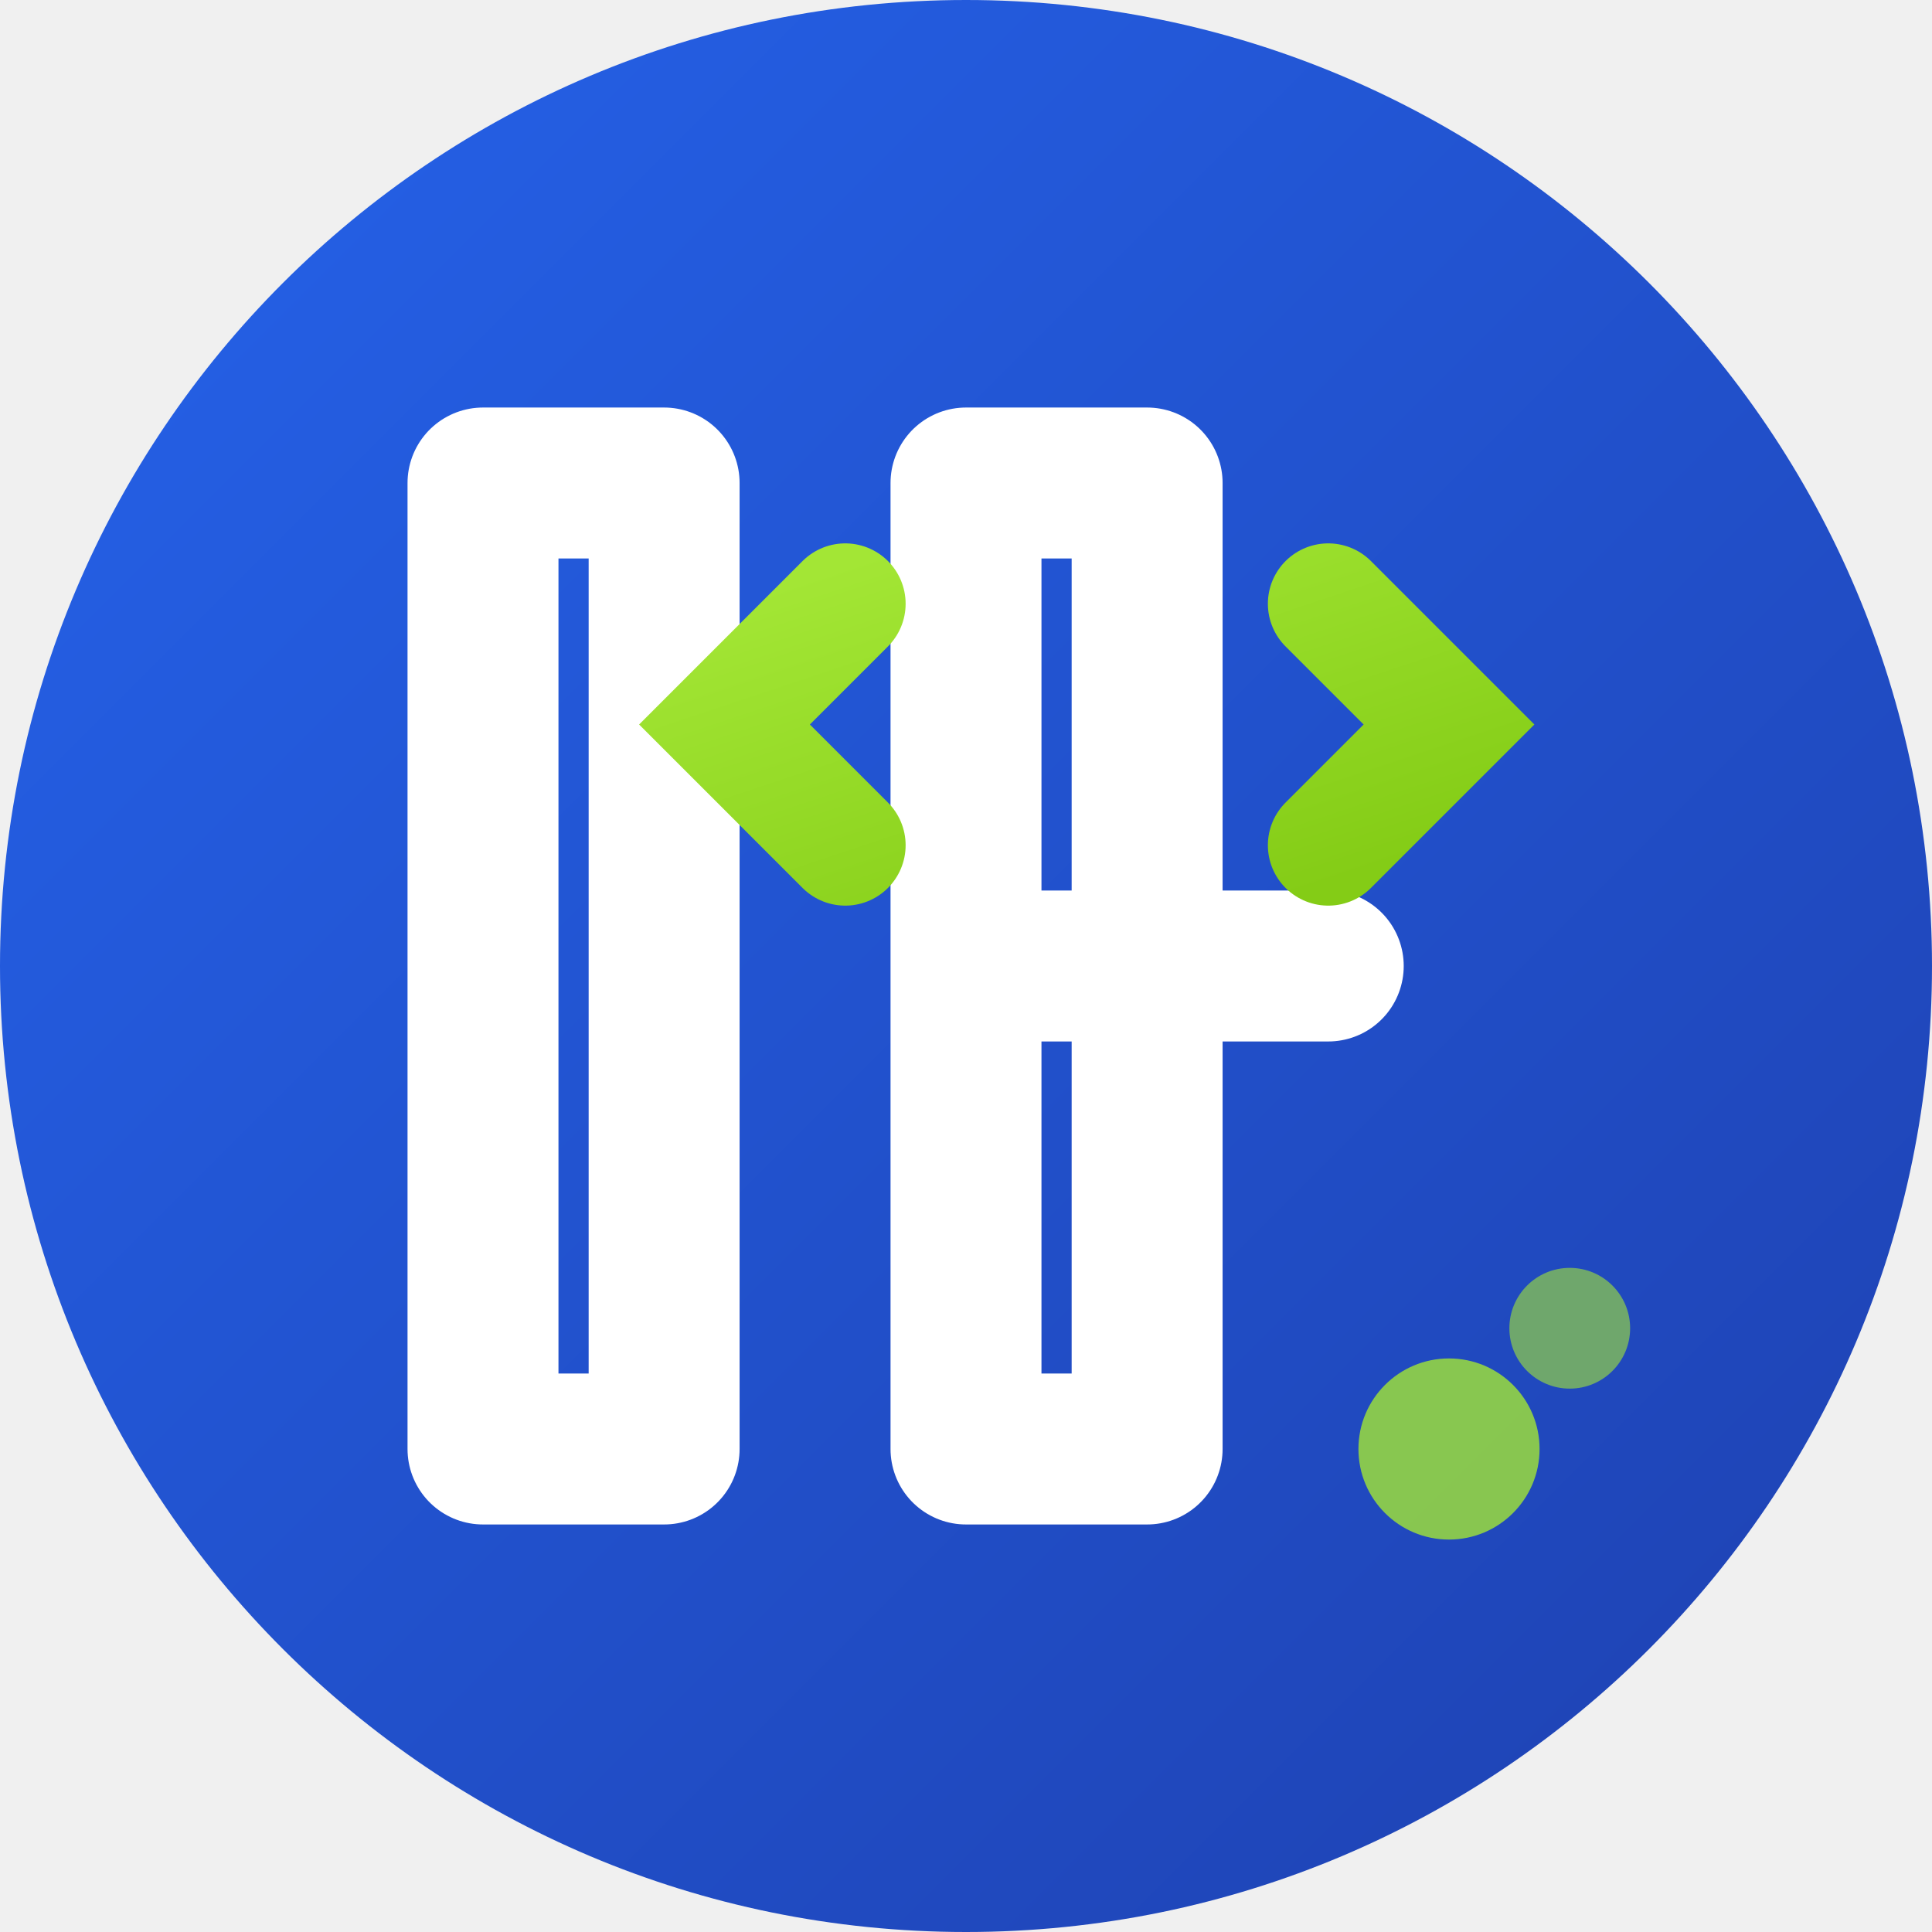
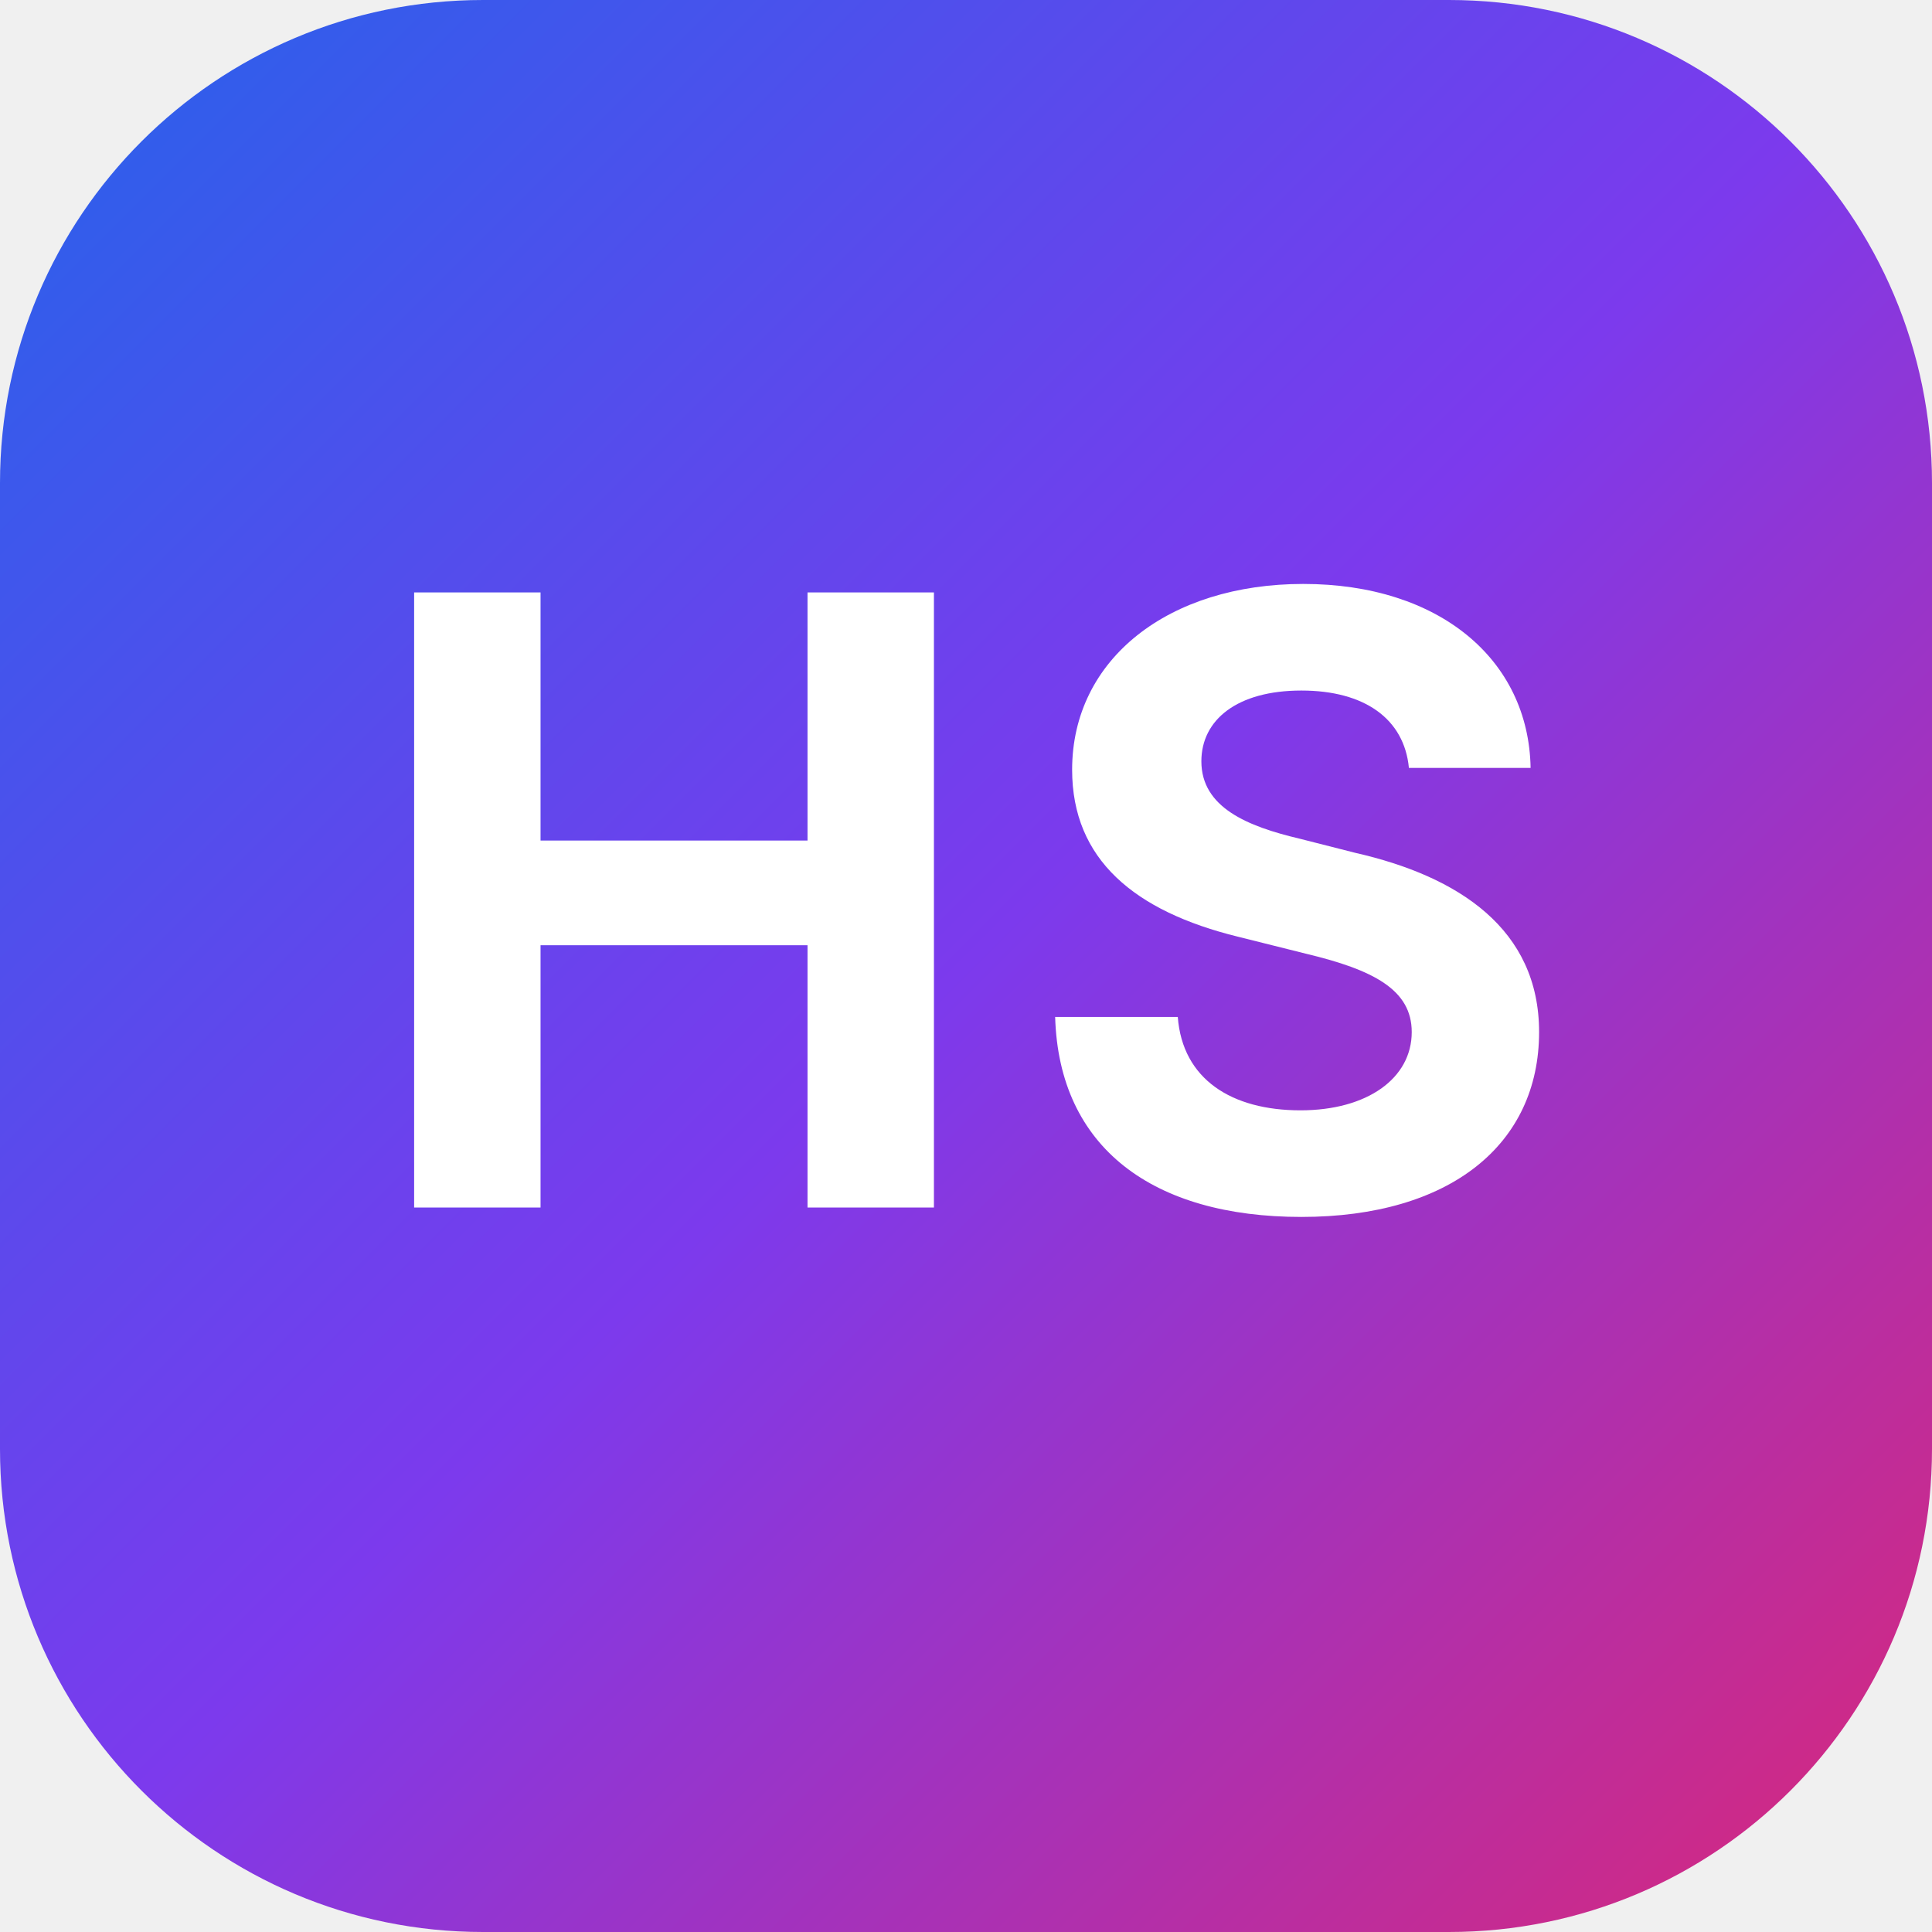
<svg xmlns="http://www.w3.org/2000/svg" width="32" height="32" viewBox="0 0 32 32" fill="none">
+   <rect width="32" height="32" rx="8" fill="url(#gradient)" />
+   <text x="16" y="20" font-family="system-ui, -apple-system, sans-serif" font-size="14" font-weight="700" text-anchor="middle" fill="white" letter-spacing="0.5px">HS</text>
  <defs>
-     <linearGradient id="bgGradient" x1="0%" y1="0%" x2="100%" y2="100%">
+     <linearGradient id="gradient" x1="0%" y1="0%" x2="100%" y2="100%">
      <stop offset="0%" style="stop-color:#2563EB;stop-opacity:1" />
-       <stop offset="100%" style="stop-color:#1E40AF;stop-opacity:1" />
-     </linearGradient>
-     <linearGradient id="accentGradient" x1="0%" y1="0%" x2="100%" y2="100%">
-       <stop offset="0%" style="stop-color:#A3E635;stop-opacity:1" />
-       <stop offset="100%" style="stop-color:#84CC16;stop-opacity:1" />
+       <stop offset="50%" style="stop-color:#7C3AED;stop-opacity:1" />
+       <stop offset="100%" style="stop-color:#DB2777;stop-opacity:1" />
    </linearGradient>
  </defs>
-   <circle cx="16" cy="16" r="16" fill="url(#bgGradient)" />
-   <path d="M8 8h3v16h-3V8zm8 0h3v16h-3V8zm0 0v16m0-8h6" stroke="white" stroke-width="2.5" stroke-linecap="round" stroke-linejoin="round" />
-   <path d="M22 10l2 2-2 2m-8-4l-2 2 2 2" stroke="url(#accentGradient)" stroke-width="2" stroke-linecap="round" />
-   <circle cx="24" cy="24" r="1.5" fill="#A3E635" opacity="0.8" />
-   <circle cx="26" cy="22" r="1" fill="#A3E635" opacity="0.6" />
</svg>
